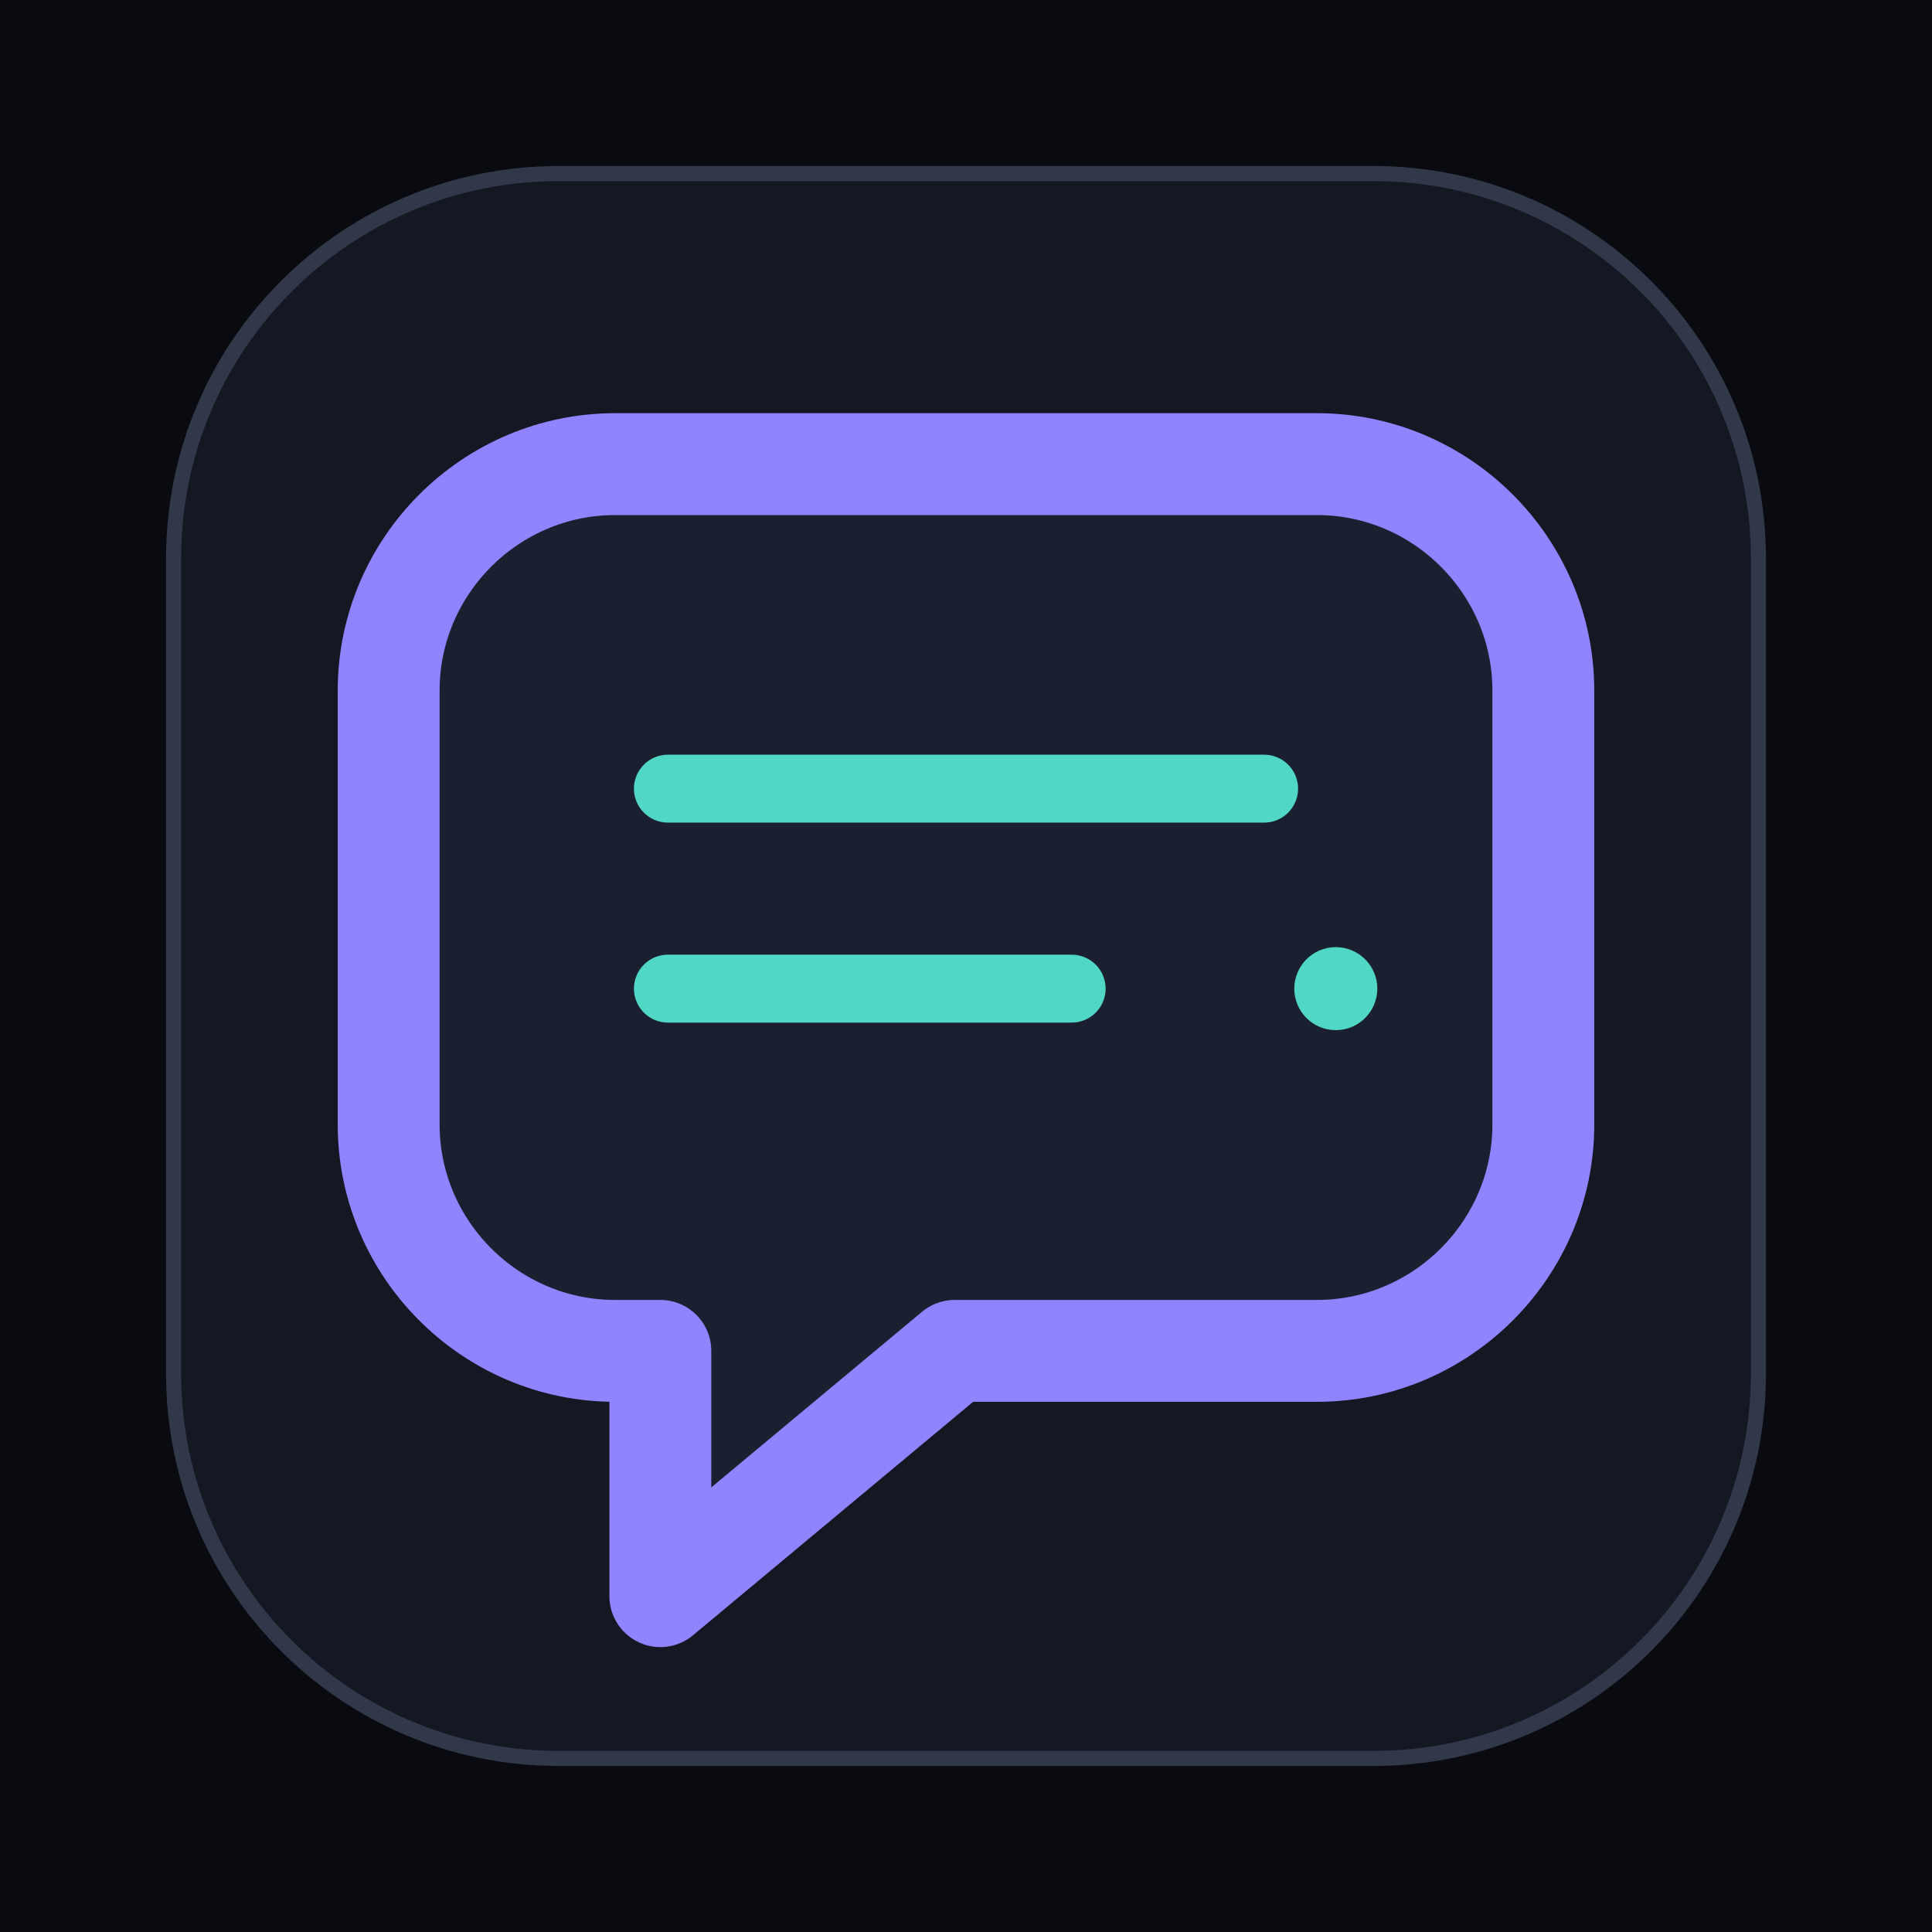
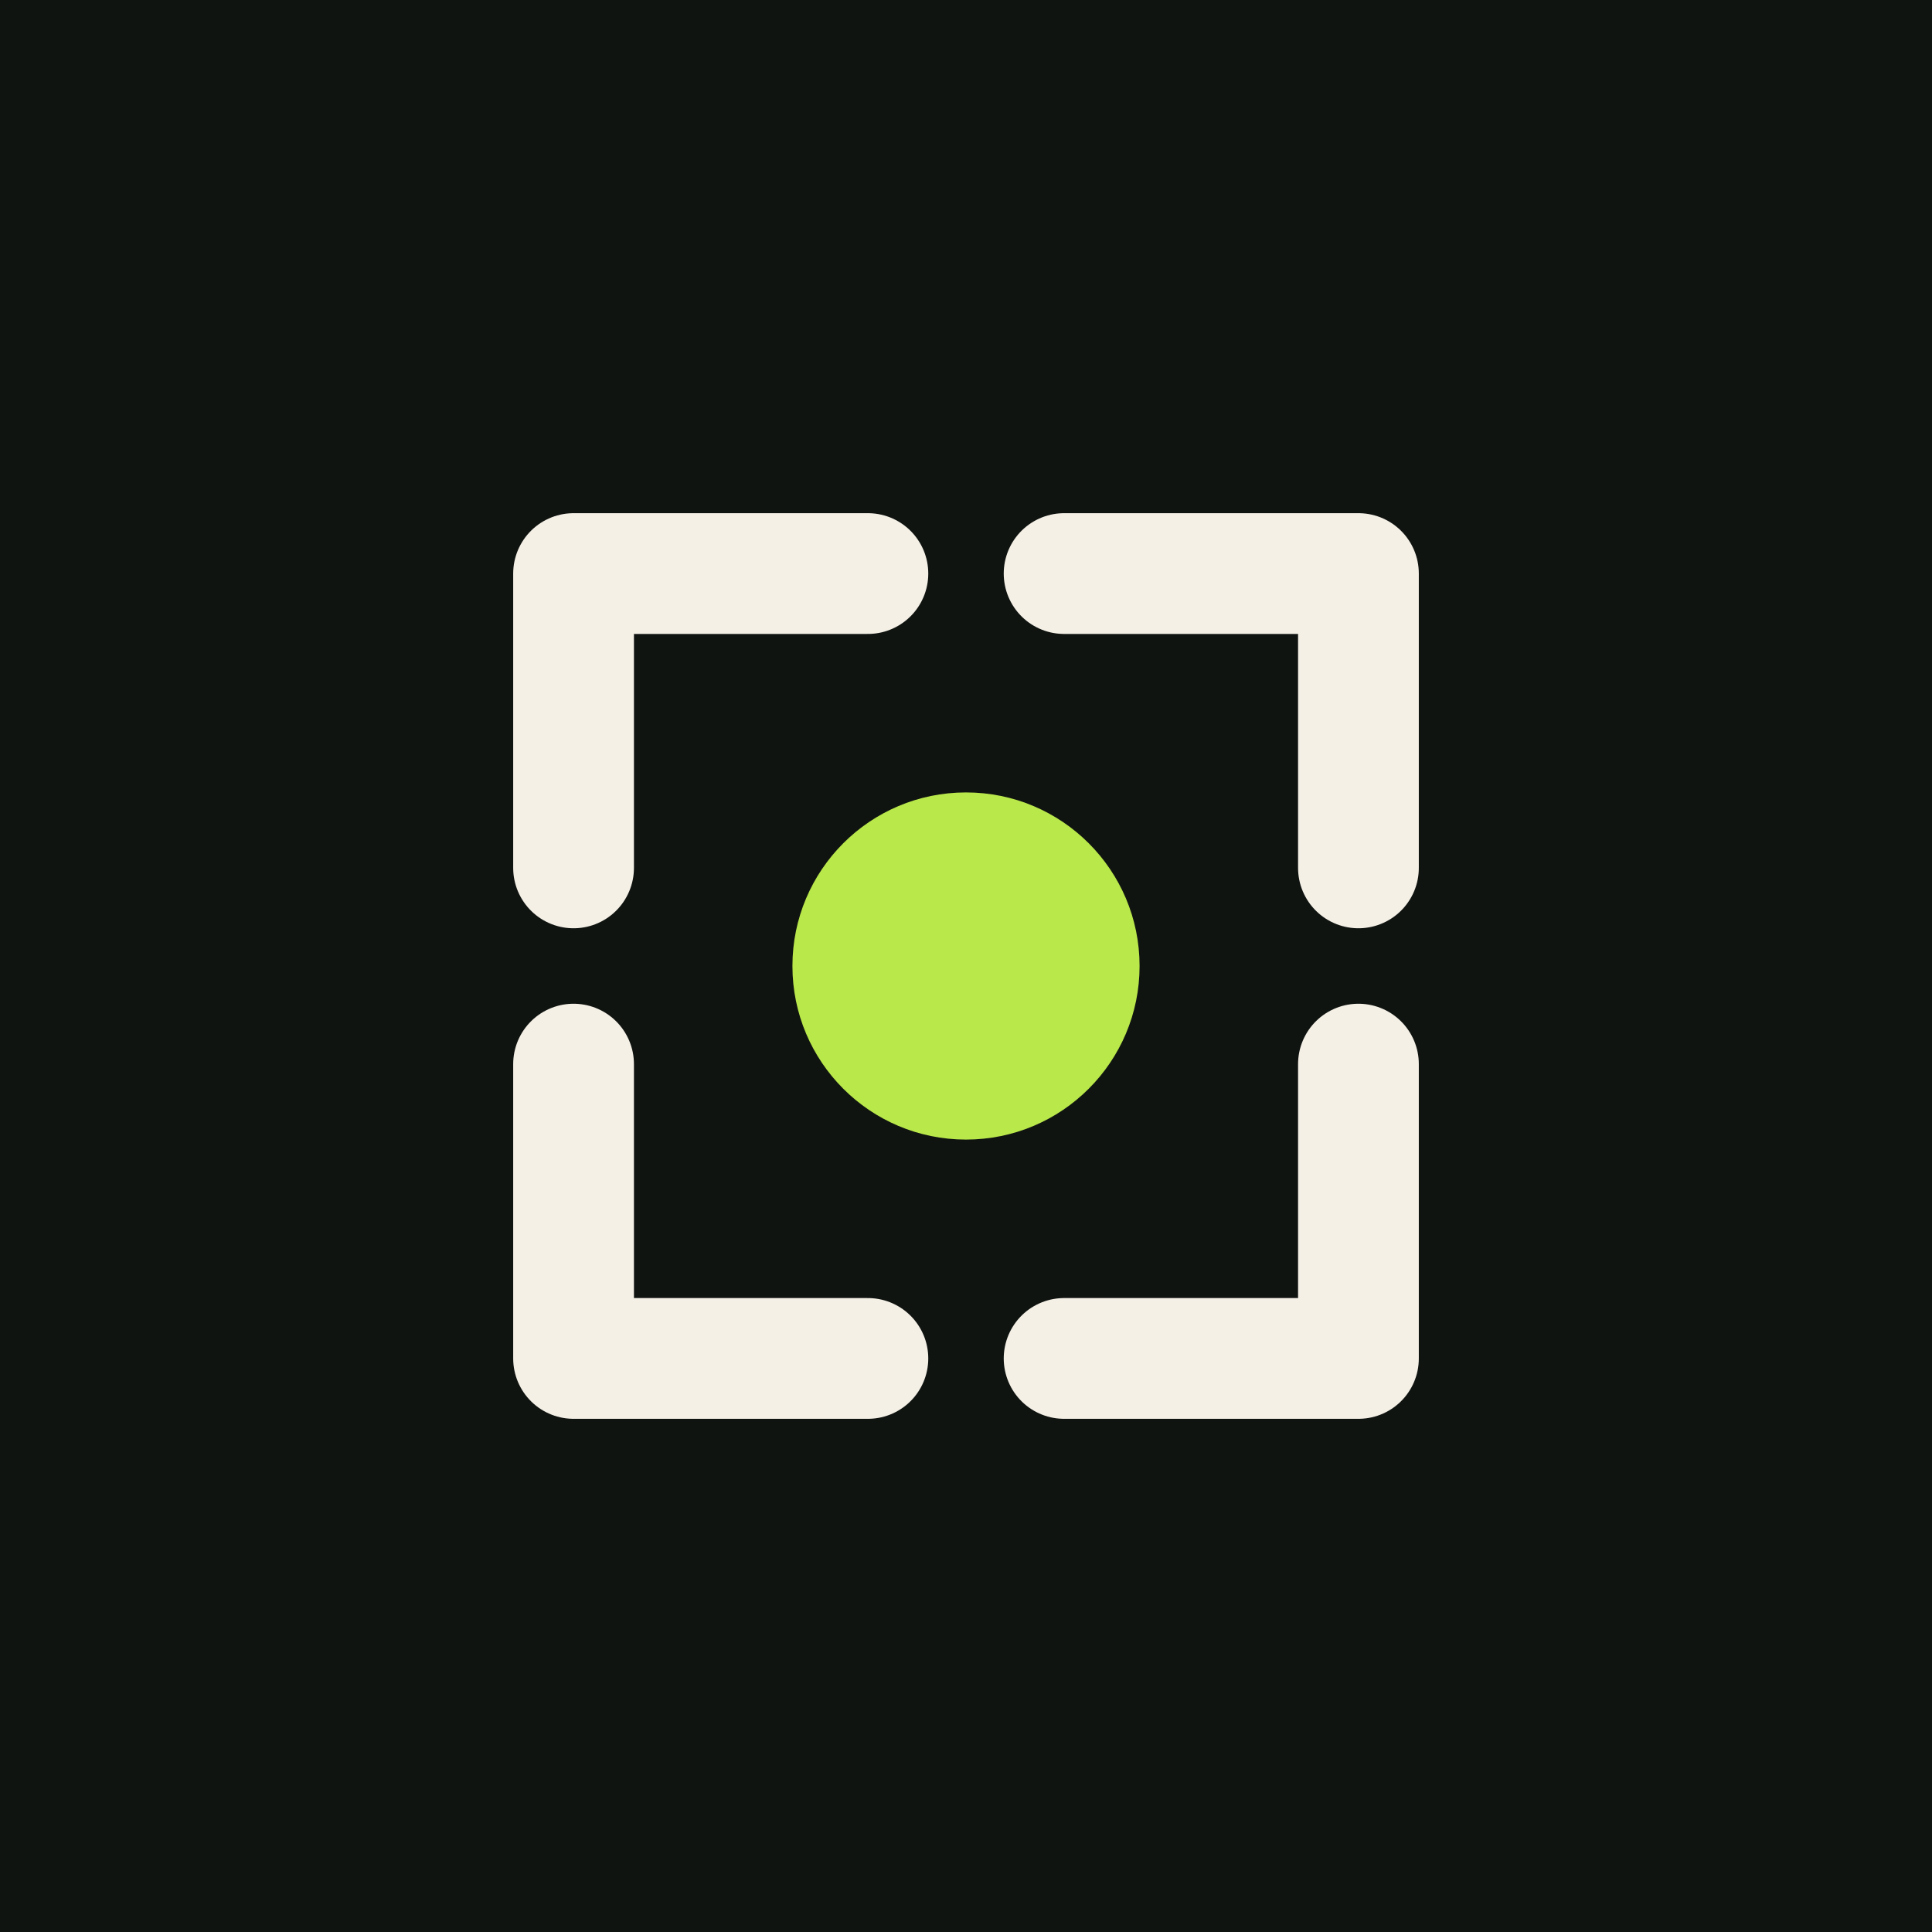
- <svg xmlns="http://www.w3.org/2000/svg" width="1024" height="1024" viewBox="0 0 1024 1024">
-   <rect width="1024" height="1024" fill="#090B10" />
-   <rect x="92" y="92" width="840" height="840" rx="204" fill="#141822" stroke="#30384A" stroke-width="8" />
-   <path d="M326 246h372c66 0 120 54 120 120v230c0 66-54 120-120 120H506L350 846V716h-24c-66 0-120-54-120-120V366c0-66 54-120 120-120Z" fill="#1B2030" stroke="#8F83FF" stroke-width="54" stroke-linejoin="round" />
-   <path d="M354 418h316M354 524h214" fill="none" stroke="#50D7C5" stroke-width="36" stroke-linecap="round" />
-   <circle cx="708" cy="524" r="22" fill="#50D7C5" />
+ <svg xmlns="http://www.w3.org/2000/svg" width="100%" height="100%" viewBox="0 0 1024 1024">
+   <rect width="1024" height="1024" fill="#101411" />
+   <g fill="none" stroke="#F4F0E6" stroke-linecap="round" stroke-linejoin="round" stroke-width="64">
+     <path d="M460 304H304V460" />
+     <path d="M564 304H720V460" />
+     <path d="M460 720H304V564" />
+     <path d="M564 720H720V564" />
+   </g>
+   <circle cx="512" cy="512" r="92" fill="#B9E84A" />
</svg>
